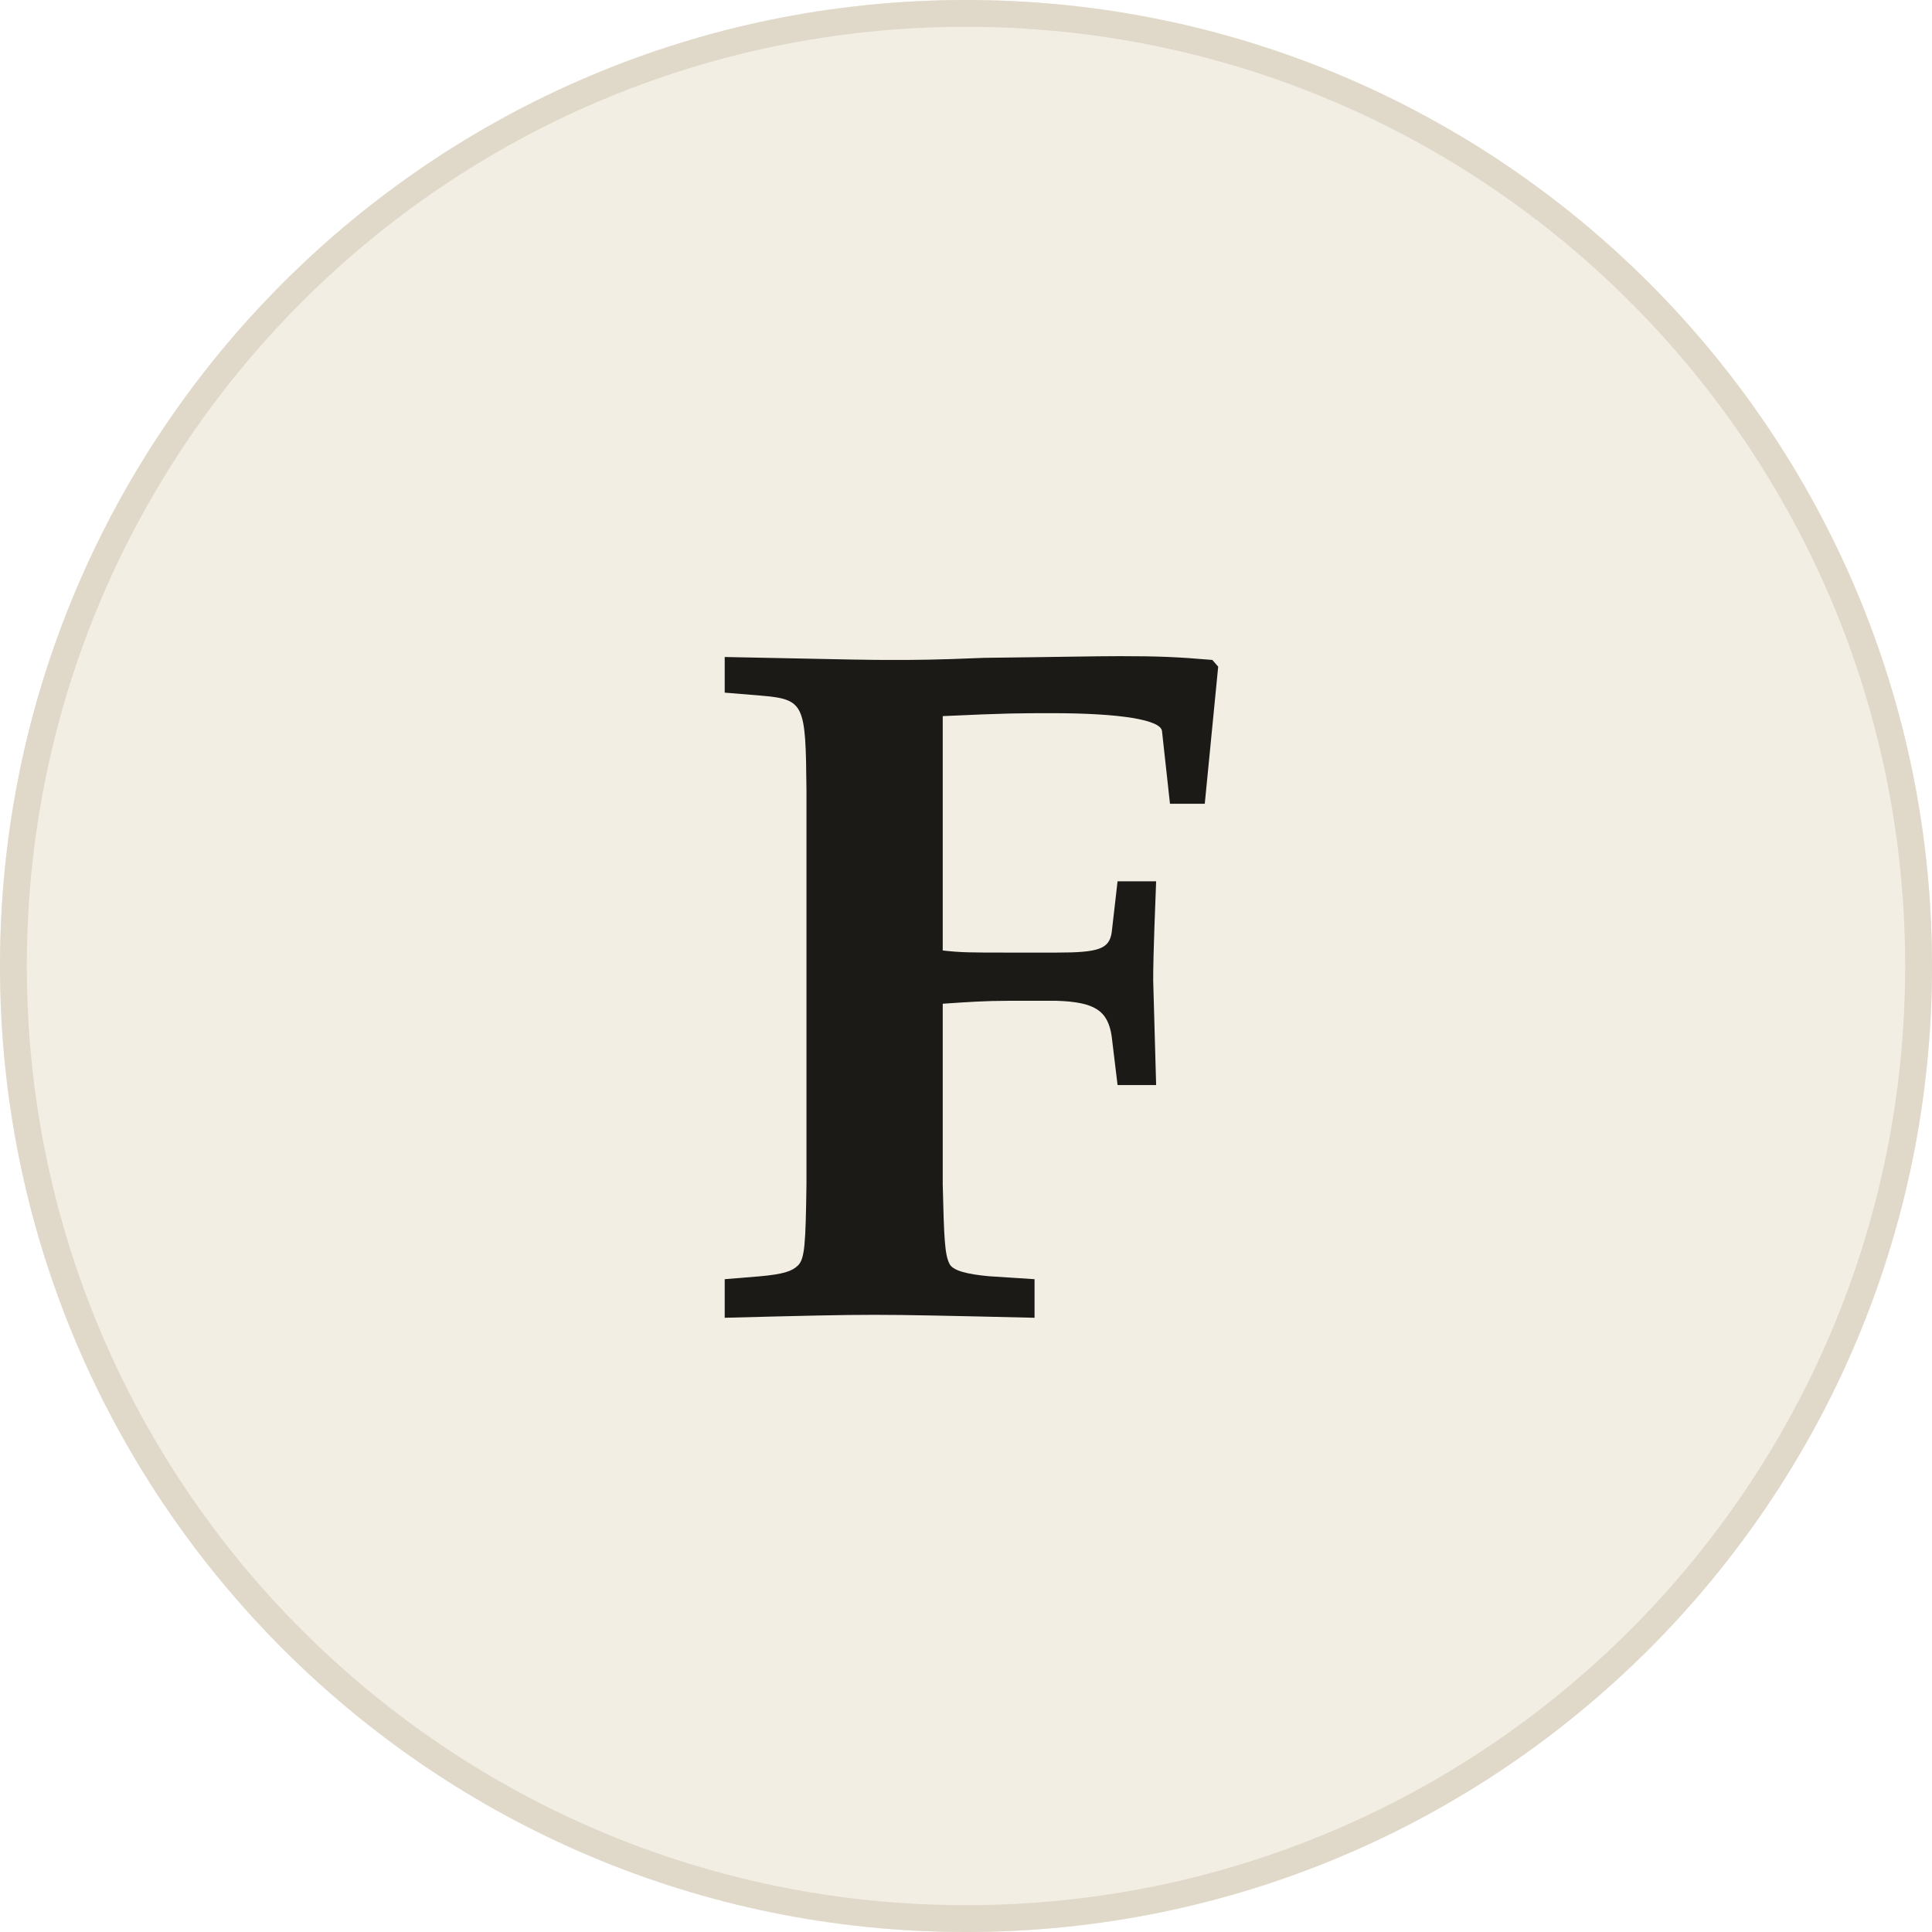
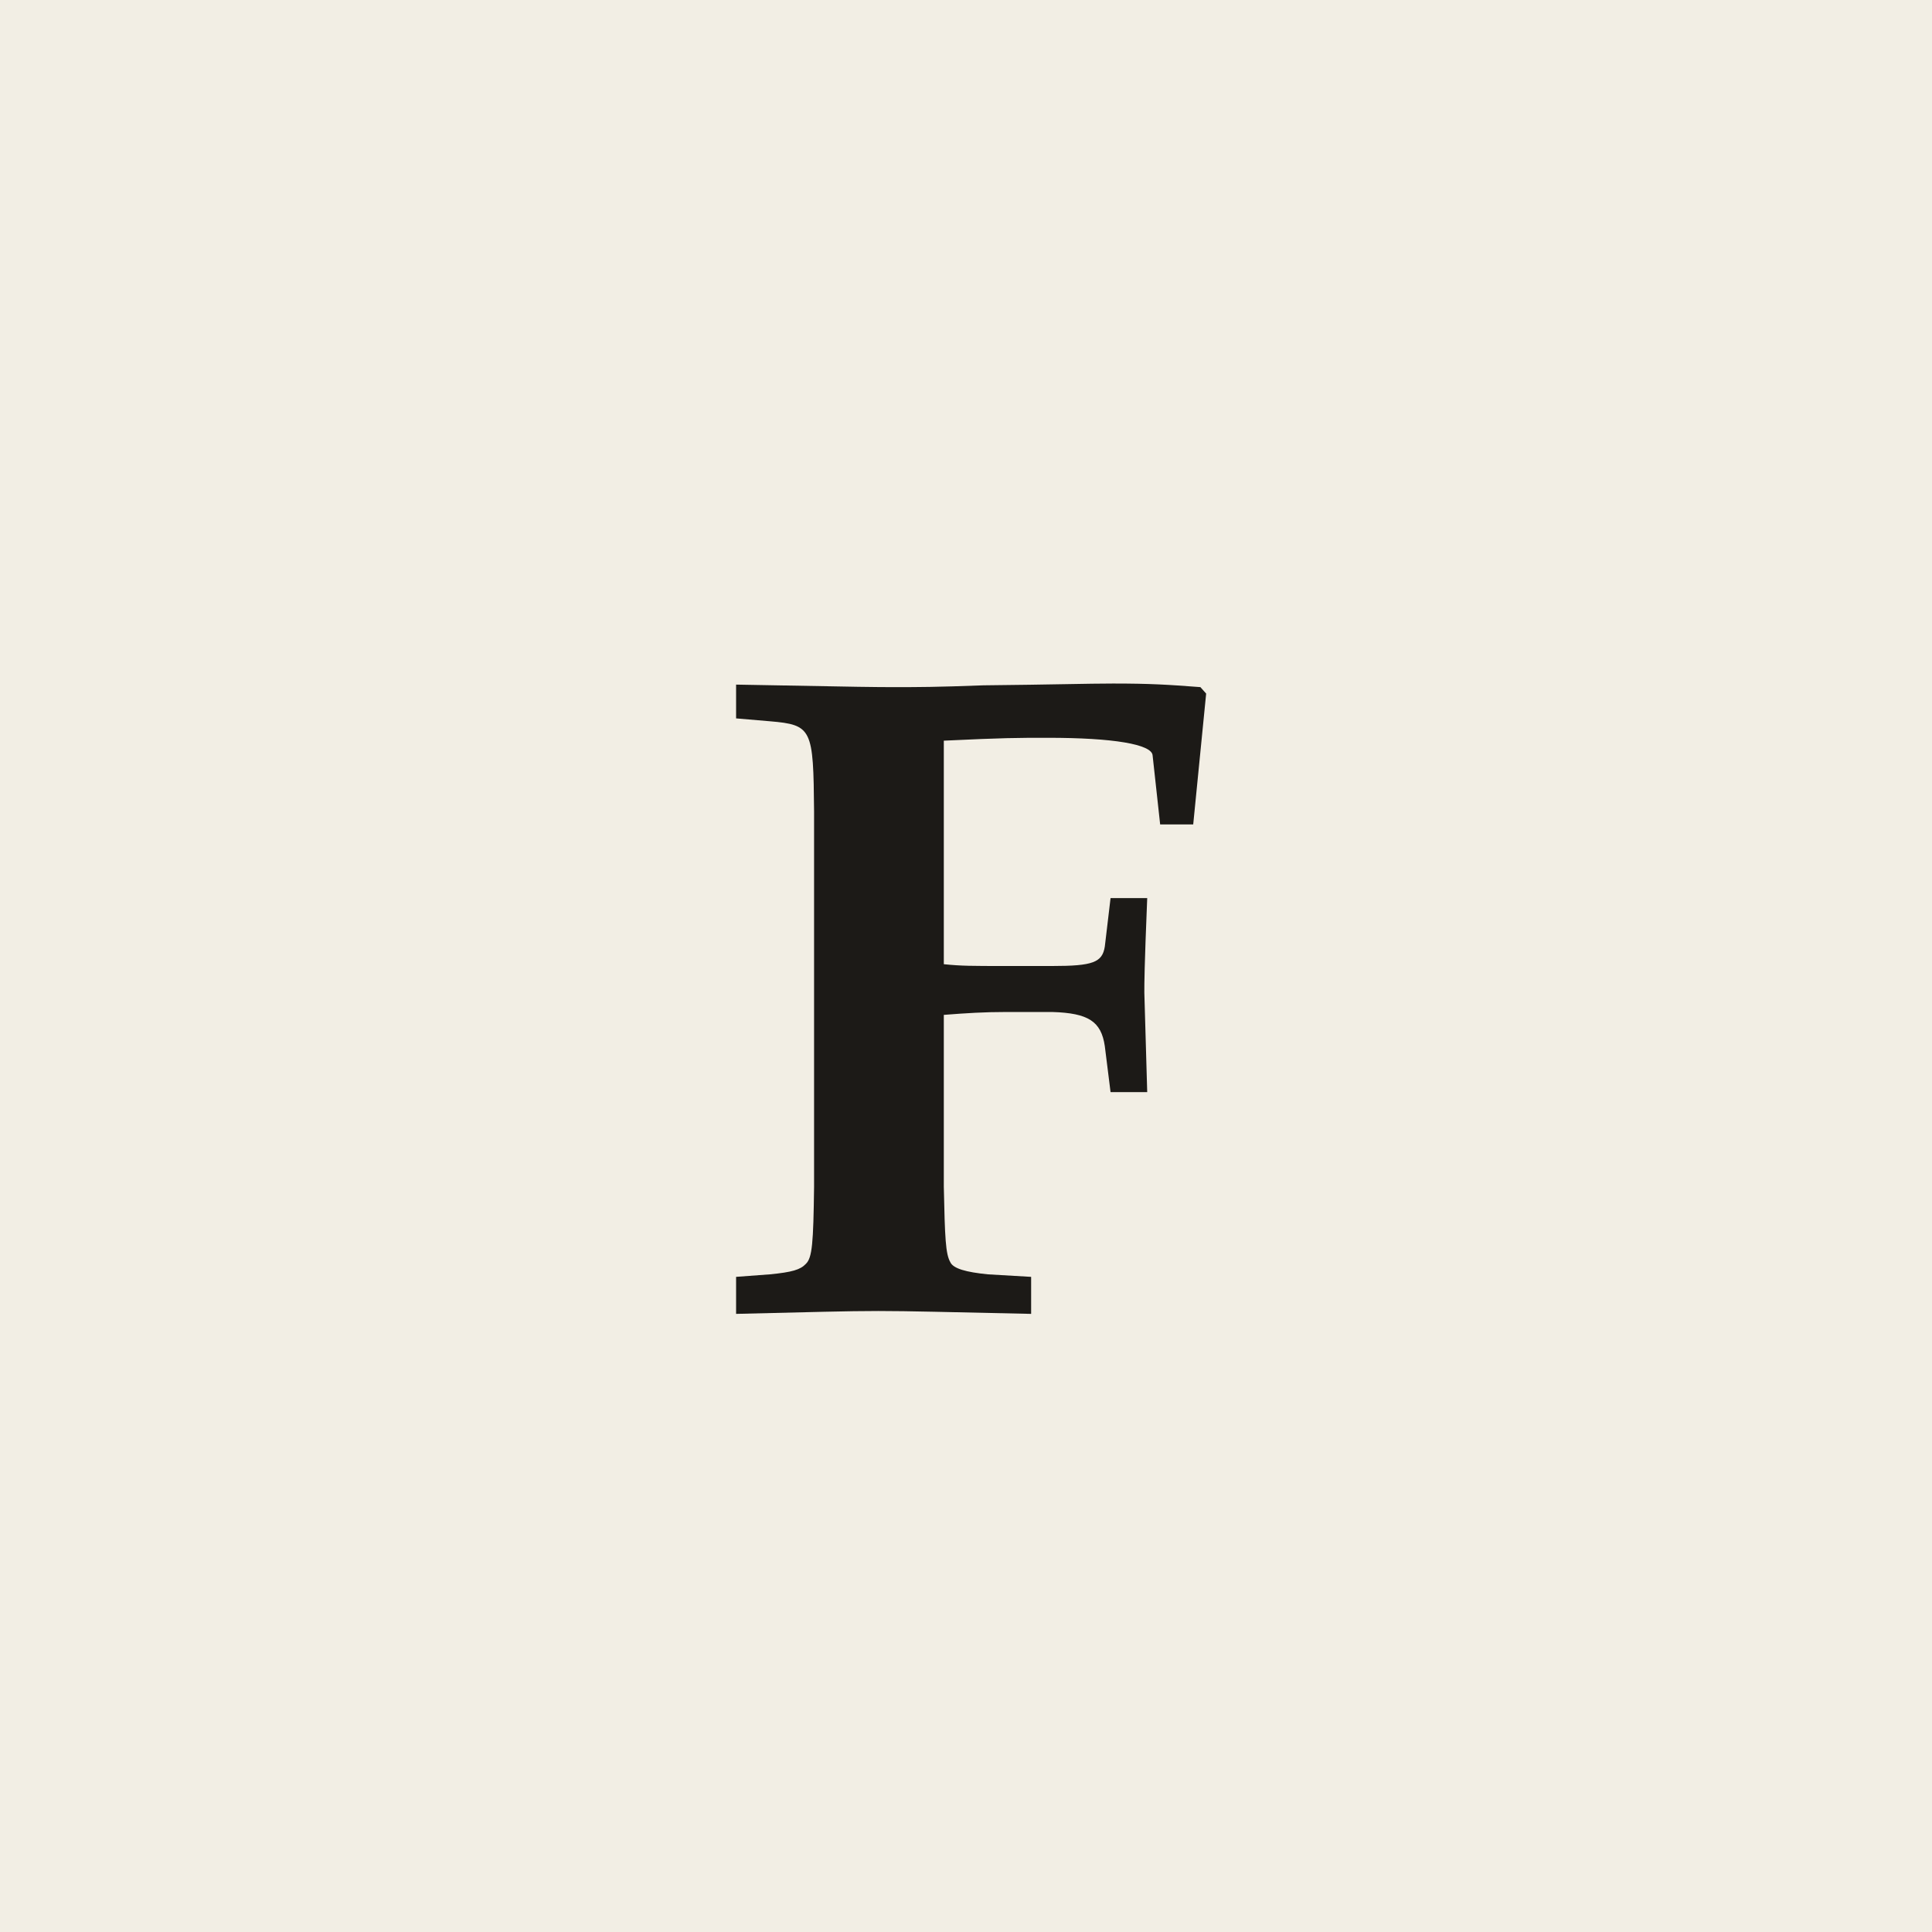
- <svg xmlns="http://www.w3.org/2000/svg" viewBox="0 0 72 72" width="72" height="72" role="img" aria-label="头像">
-   <circle cx="36" cy="36" r="36" fill="#f2eee4" />
-   <text x="36" y="49" text-anchor="middle" font-family="Iowan Old Style, Palatino, 'Liberation Serif', Georgia, serif" font-size="36" font-weight="600" fill="#1c1a17">F</text>
-   <circle cx="36" cy="36" r="35.5" fill="none" stroke="#e0d9c9" stroke-width="1" />
+ <svg xmlns="http://www.w3.org/2000/svg" viewBox="0 0 84 84" width="84" height="84" role="img" aria-label="头像">
+   <rect width="84" height="84" fill="#f2eee4" />
+   <text x="42" y="57" text-anchor="middle" font-family="Iowan Old Style, Palatino, 'Liberation Serif', Georgia, serif" font-size="40" font-weight="600" fill="#1c1a17">F</text>
</svg>
